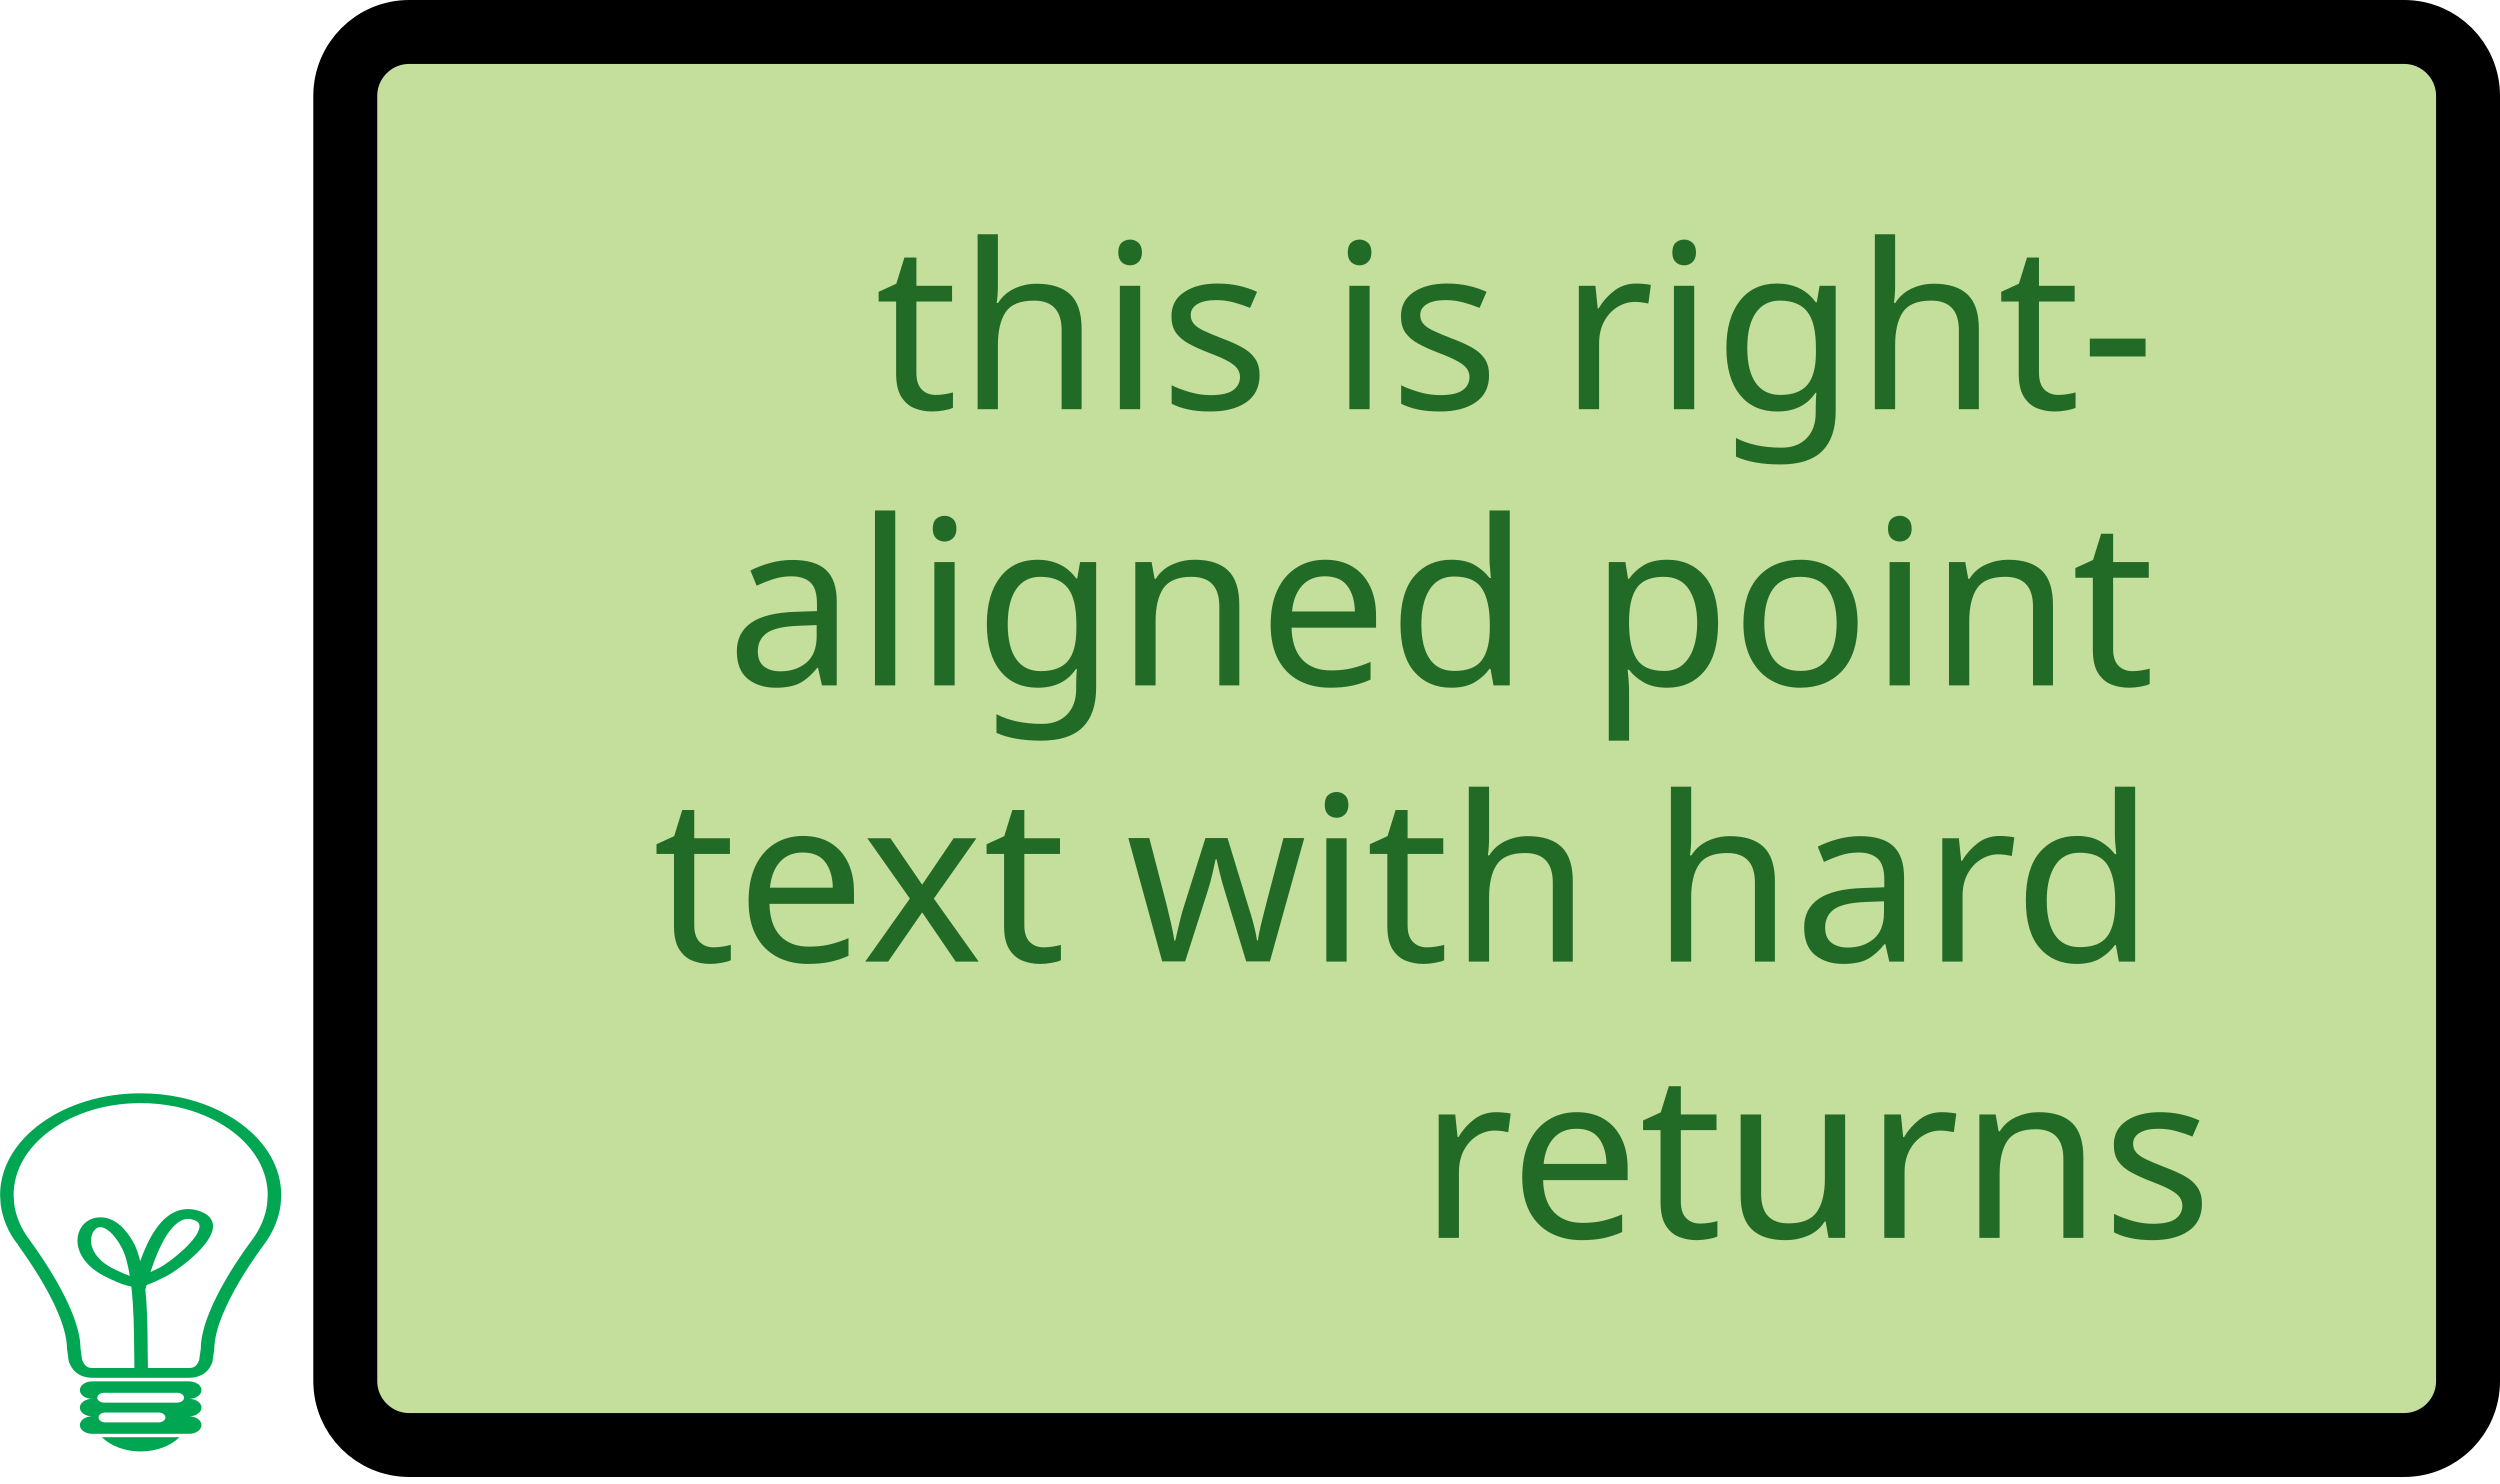
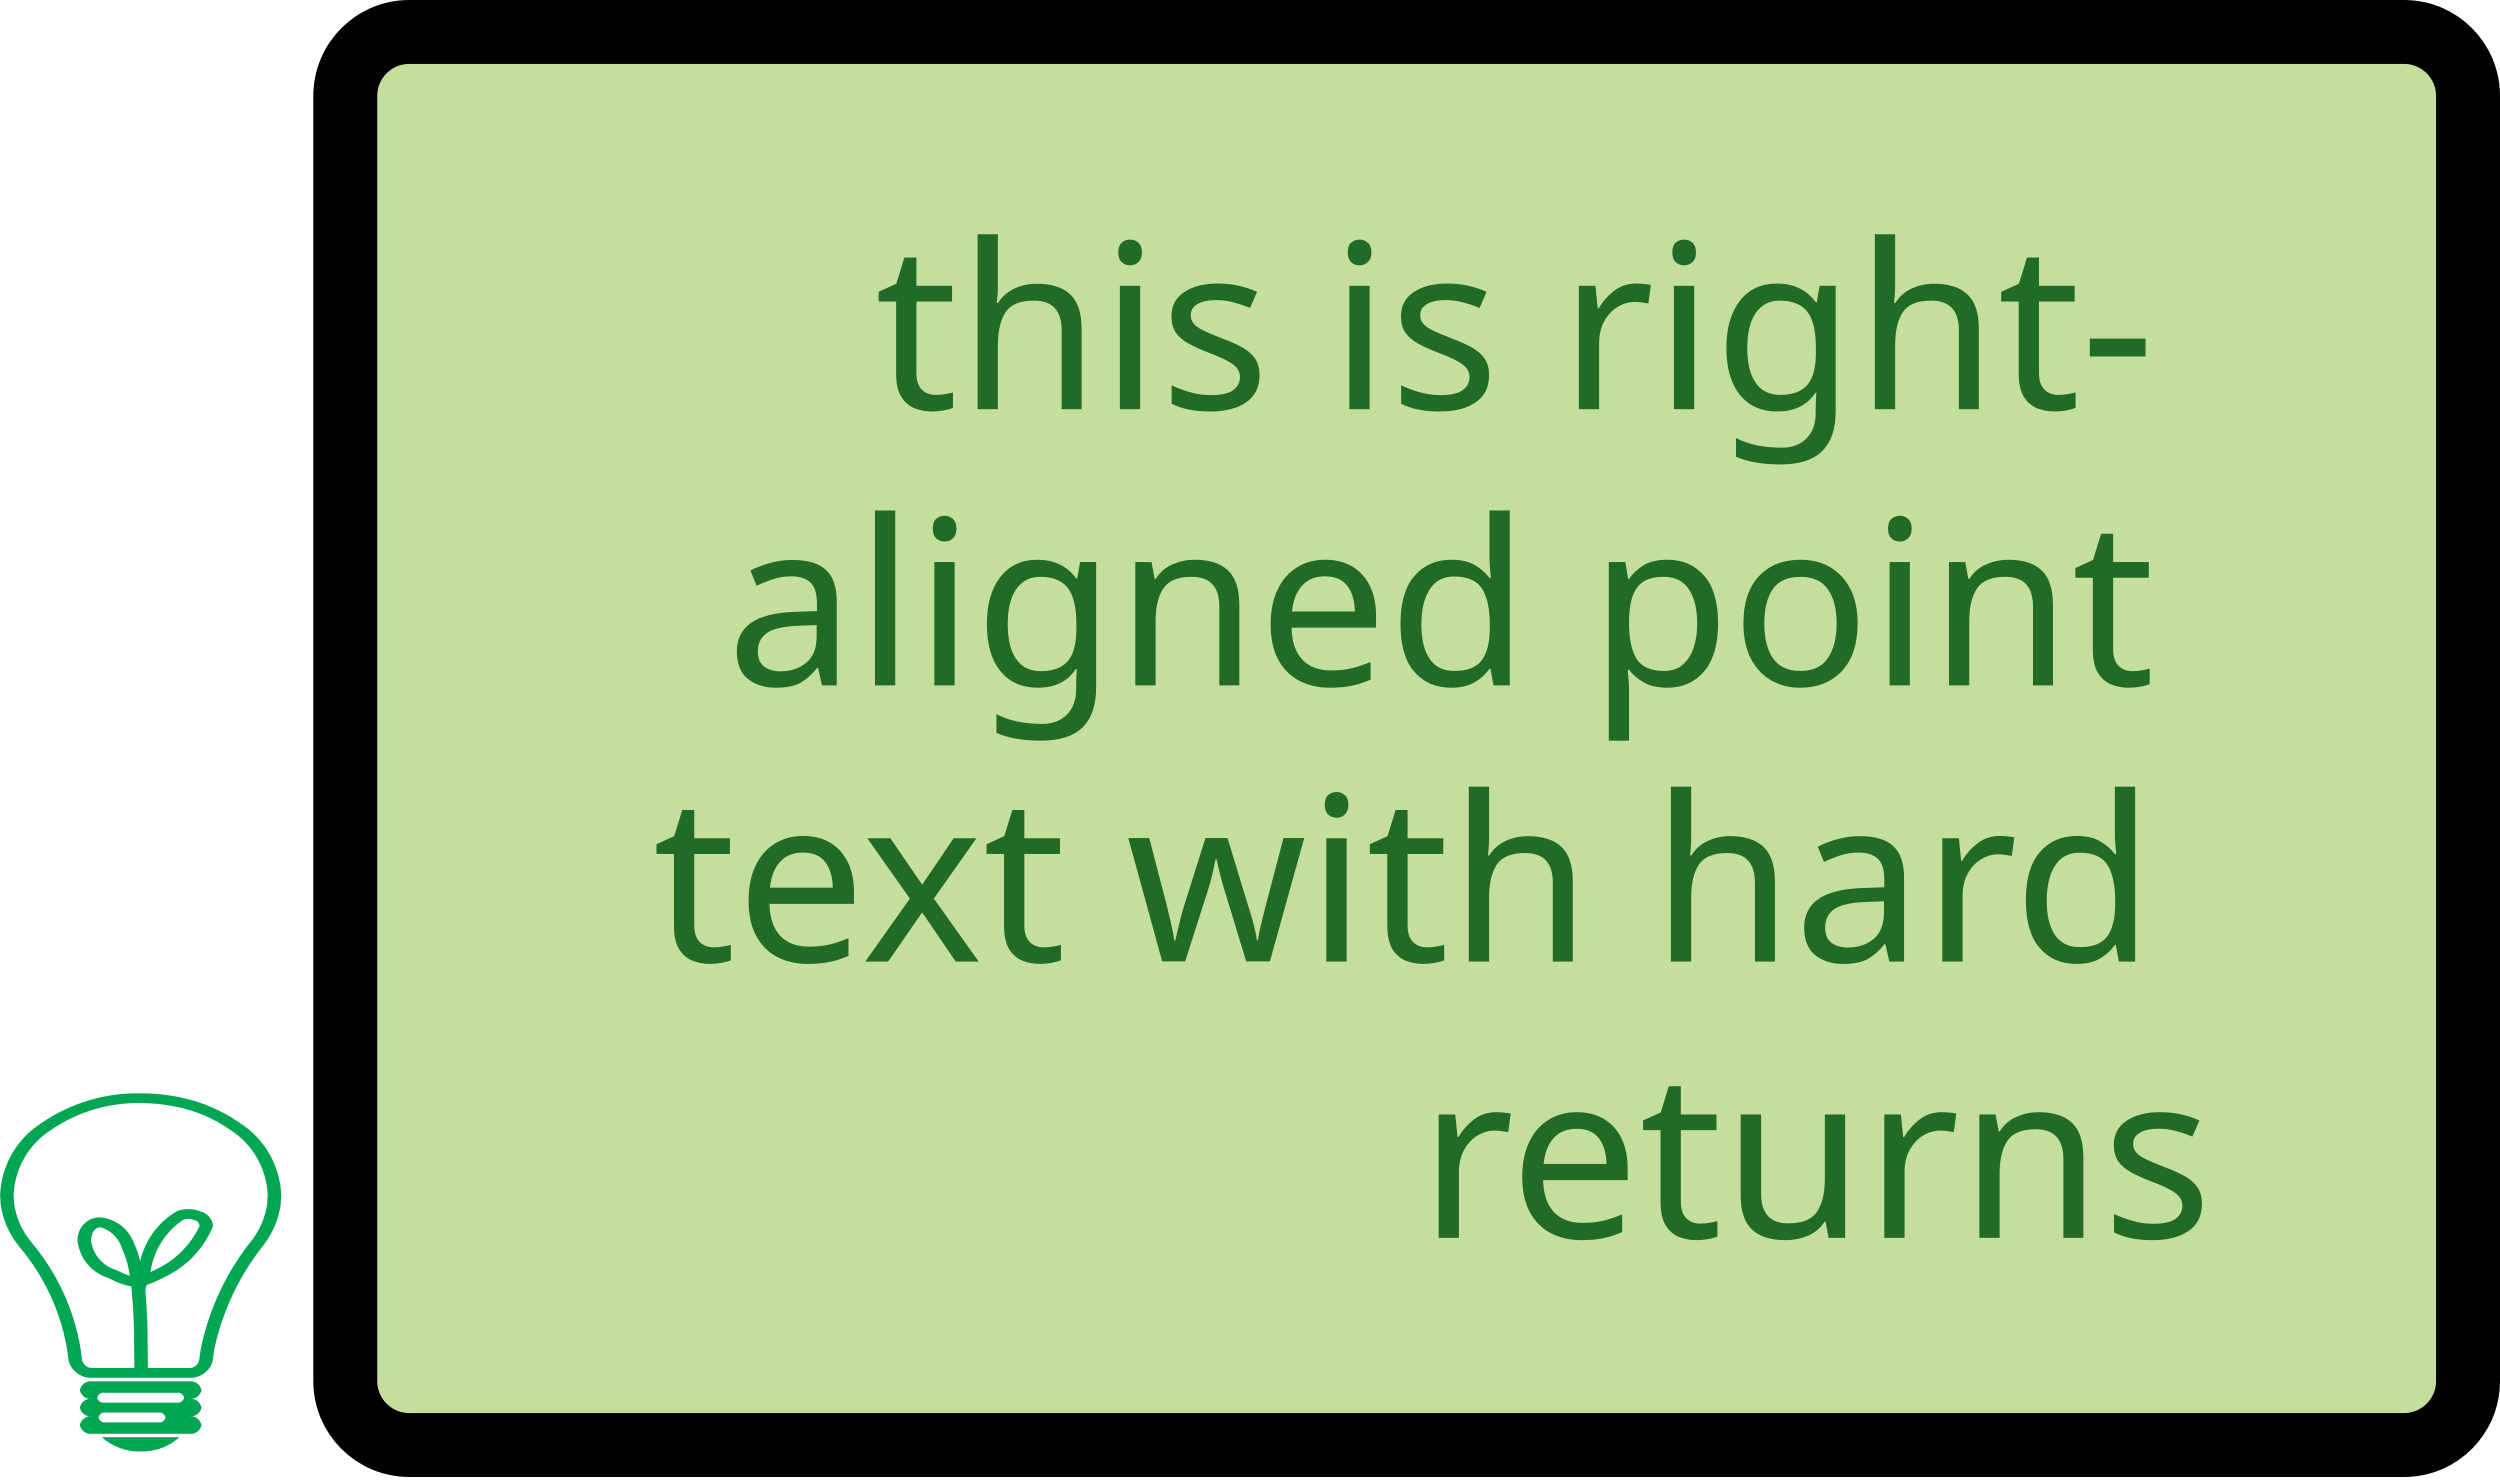
<svg xmlns="http://www.w3.org/2000/svg" preserveAspectRatio="xMidYMid" width="391" height="232" viewBox="0 0 391 232">
  <defs>
    <style>

      .cls-5, .cls-6 {
        font-size: 36px;
      }

      .cls-3 {
        fill: #c4df9b;
        stroke: #000000;
        stroke-width: 10px;
      }

      .cls-4 {
        fill: #00a651;
      }

      .cls-6 {
        fill: #226b26;
        text-anchor: end;
        font-family: "Optima-ExtraBlack";
      }
    </style>
  </defs>
  <g id="group-3svg">
    <rect x="54" y="5" width="332" height="221" rx="10" ry="10" class="cls-3" />
-     <path d="M43.894,188.387c-0.271,2.146-1.127,4.229-2.563,6.212,-0.078,0.1-7.81,10.193-7.815,16.409,0,0-0.268,1.889-0.292,1.993,-0.73,2.163-2.612,2.486-3.669,2.486H14.443c-1.055,0-2.936-0.323-3.691-2.59,0,0-0.268-1.889-0.273-1.967,0-3.58-2.676-9.272-7.534-16.027l-0.342-0.598,0.125,0.285c-1.464-1.929-2.346-4.017-2.625-6.238,0,0-0.088-1.395-0.089-1.43,0-4.255,2.286-8.255,6.437-11.261s9.678-4.669,15.551-4.669c2.109,0,4.196,0.216,6.206,0.644,3.509,0.747,6.74,2.139,9.343,4.025,4.151,3.008,6.437,7.007,6.435,11.297,0,0-0.089,1.395-0.092,1.429Zm-7.838-11.643c-2.353-1.705-5.274-2.964-8.444-3.639,-1.816-0.386-3.704-0.582-5.61-0.582,-5.308,0-10.301,1.499-14.056,4.221s-5.818,6.332-5.819,10.143c0,0,0.086,1.344,0.086,1.36,0.248,1.976,1.044,3.862,2.408,5.668l0.199,0.28c5.008,6.962,7.768,12.9,7.768,16.646,0,0.004,0,0.007,0,0.011s0.244,1.725,0.244,1.788c0.446,1.314,1.262,1.315,1.611,1.315H21.02l-0.038-3.087c-0.015-2.951-0.077-6.475-0.445-9.657,-0.851-0.142-1.771-0.464-3.157-1.116l-0.549-0.259c-3.356-1.571-4.714-3.844-4.714-5.795,0-0.487,0.084-0.953,0.243-1.383,0.493-1.342,1.71-2.21,3.172-2.266s3.597,0.633,5.494,4.227c0.388,0.735,0.646,1.68,0.901,2.628,1.239-3.469,3.054-6.897,5.839-7.867,1.143-0.399,2.385-0.369,3.59,0.085s1.866,1.179,1.949,2.113c0.005,0.065,0.009,0.131,0.009,0.197,0,3.004-5.887,7.109-7.293,7.819,-1.335,0.676-2.272,1.098-3.089,1.382,-0.03,0.107-0.06,0.19-0.089,0.299,0,0-0.096,0.35-0.113,0.412,0.312,3.082,0.353,6.39,0.366,9.176l0.038,3.092h6.421c0.35,0,1.171,0,1.59-1.213,0,0,0.267-1.89,0.262-1.812,0-6.613,8.005-16.984,8.068-17.065,1.29-1.782,2.068-3.672,2.31-5.584,0,0,0.087-1.357,0.088-1.359,0-3.845-2.065-7.459-5.817-10.178ZM20.301,199.54c-0.282-1.679-0.649-3.236-1.249-4.373,-1.289-2.442-2.642-3.274-3.408-3.245,-0.509,0.019-0.996,0.463-1.242,1.13,-0.109,0.295-0.165,0.619-0.165,0.96,0,1.479,1.075,3.29,3.742,4.538l0.553,0.26c0.76,0.358,1.292,0.58,1.769,0.73Zm3.237-0.592c0.443-0.211,0.818-0.38,1.441-0.695,1.324-0.668,6.222-4.388,6.222-6.464,0-0.039-0.003-0.075-0.006-0.112,-0.035-0.396-0.278-0.651-0.814-0.852,-0.617-0.234-1.157-0.254-1.698-0.065,-1.34,0.467-3.258,2.328-5.145,8.188Zm-11.05,18.461c0-0.754,0.867-1.364,1.935-1.364H29.578c1.066,0,1.934,0.61,1.934,1.364s-0.868,1.37-1.934,1.37c1.066,0,1.934,0.613,1.934,1.368s-0.868,1.367-1.934,1.367c1.066,0,1.934,0.613,1.934,1.367s-0.868,1.369-1.934,1.369H14.423c-1.068,0-1.935-0.612-1.935-1.369s0.867-1.367,1.935-1.367c-1.068,0-1.935-0.613-1.935-1.367s0.867-1.368,1.935-1.368c-1.068,0-1.935-0.613-1.935-1.37Zm3.988,5.055h8.335c0.589,0,1.063-0.347,1.063-0.774s-0.474-0.772-1.063-0.772H16.476c-0.586,0-1.064,0.345-1.064,0.772s0.478,0.774,1.064,0.774Zm-0.191-3.091H27.716c0.59,0,1.068-0.345,1.068-0.772s-0.478-0.771-1.068-0.771H16.285c-0.591,0-1.069,0.345-1.069,0.771s0.478,0.772,1.069,0.772Zm5.717,7.635c-2.492,0-4.696-0.878-6.069-2.228H28.068c-1.37,1.35-3.577,2.228-6.066,2.228Z" class="cls-4" fill-rule="evenodd" />
+     <path d="M43.894,188.387A13.414,13.414,0,0,1,41.331,194.599,39.3,39.3,0,0,0,33.516,211.008,155.745,155.745,0,0,1,33.224,213.001,3.62,3.62,0,0,1,29.555,215.487H14.443A3.64,3.64,0,0,1,10.752,212.897,227.614,227.614,0,0,1,10.479,210.93,33.444,33.444,0,0,0,2.945,194.903l-0.342-0.598,0.125,0.285A12.886,12.886,0,0,1,0.103,188.352,581.648,581.648,0,0,1,0.014,186.922,14,14,0,0,1,6.451,175.661,26.617,26.617,0,0,1,22.002,170.992,29.847,29.847,0,0,1,28.208,171.636,24.8,24.8,0,0,1,37.551,175.661,14,14,0,0,1,43.986,186.958,844.2,844.2,0,0,1,43.894,188.387Zm-7.838-11.643A22.424,22.424,0,0,0,27.612,173.105,27,27,0,0,0,22.002,172.523,24,24,0,0,0,7.946,176.744,12.679,12.679,0,0,0,2.127,186.887,612.976,612.976,0,0,1,2.213,188.247,11.751,11.751,0,0,0,4.621,193.915l0.199,0.28A34.544,34.544,0,0,1,12.588,210.841c0,0.004,0,0.007,0,0.011A127.346,127.346,0,0,1,12.832,212.64,1.563,1.563,0,0,0,14.443,213.955H21.02l-0.038-3.087A91.12,91.12,0,0,0,20.537,201.211,12.131,12.131,0,0,1,17.38,200.095l-0.549-0.259A6.89,6.89,0,0,1,12.117,194.041,3.979,3.979,0,0,1,12.36,192.658,3.449,3.449,0,0,1,15.532,190.392,6.196,6.196,0,0,1,21.026,194.619,13.213,13.213,0,0,1,21.927,197.247,12.154,12.154,0,0,1,27.766,189.38,5.2,5.2,0,0,1,31.356,189.465,2.6,2.6,0,0,1,33.305,191.578,2.573,2.573,0,0,1,33.314,191.775,15.149,15.149,0,0,1,26.021,199.594,25.611,25.611,0,0,1,22.932,200.976,21.217,21.217,0,0,0,22.843,201.275,12829.861,12829.861,0,0,0,22.73,201.687,97.951,97.951,0,0,1,23.096,210.863l0.038,3.092h6.421A1.52,1.52,0,0,0,31.145,212.742,179.64,179.64,0,0,1,31.407,210.93,40,40,0,0,1,39.475,193.865,12.133,12.133,0,0,0,41.785,188.281,711.668,711.668,0,0,1,41.873,186.922,12.685,12.685,0,0,0,36.056,176.744ZM20.301,199.54A15.173,15.173,0,0,0,19.052,195.167,4.927,4.927,0,0,0,15.644,191.922,1.541,1.541,0,0,0,14.402,193.052,2.765,2.765,0,0,0,14.237,194.012,5.478,5.478,0,0,0,17.979,198.55l0.553,0.26A14.236,14.236,0,0,0,20.301,199.54Zm3.237-0.592A54.6,54.6,0,0,0,24.979,198.253,14.261,14.261,0,0,0,31.201,191.789,1.352,1.352,0,0,0,31.195,191.677,1,1,0,0,0,30.381,190.825,2.368,2.368,0,0,0,28.683,190.76,11.71,11.71,0,0,0,23.538,198.948Zm-11.05,18.461A1.726,1.726,0,0,1,14.423,216.045H29.578A1.727,1.727,0,0,1,31.512,217.409,1.728,1.728,0,0,1,29.578,218.779,1.728,1.728,0,0,1,31.512,220.147,1.728,1.728,0,0,1,29.578,221.514,1.728,1.728,0,0,1,31.512,222.881,1.727,1.727,0,0,1,29.578,224.25H14.423A1.727,1.727,0,0,1,12.488,222.881,1.728,1.728,0,0,1,14.423,221.514,1.728,1.728,0,0,1,12.488,220.147,1.728,1.728,0,0,1,14.423,218.779,1.728,1.728,0,0,1,12.488,217.409Zm3.988,5.055h8.335A0.953,0.953,0,0,0,25.874,221.69,0.951,0.951,0,0,0,24.811,220.918H16.476A0.955,0.955,0,0,0,15.412,221.69,0.956,0.956,0,0,0,16.476,222.464Zm-0.191-3.091H27.716A0.956,0.956,0,0,0,28.784,218.601,0.956,0.956,0,0,0,27.716,217.83H16.285A0.957,0.957,0,0,0,15.216,218.601,0.957,0.957,0,0,0,16.285,219.373Zm5.717,7.635A8.7,8.7,0,0,1,15.933,224.78H28.068A8.695,8.695,0,0,1,22.002,227.008Z" class="cls-4" fill-rule="evenodd" />
    <text x="100%%" y="64px" class="cls-5">
      <tspan x="100%" startOffset="100%" dx="-45px" class="cls-6">this is right-</tspan>
      <tspan dy="1.2em" x="100%" startOffset="100%" dx="-45px" class="cls-6">aligned point</tspan>
      <tspan dy="1.2em" x="100%" startOffset="100%" dx="-45px" class="cls-6">text with hard</tspan>
      <tspan dy="1.2em" x="100%" startOffset="100%" dx="-45px" class="cls-6">returns</tspan>
    </text>
  </g>
</svg>
